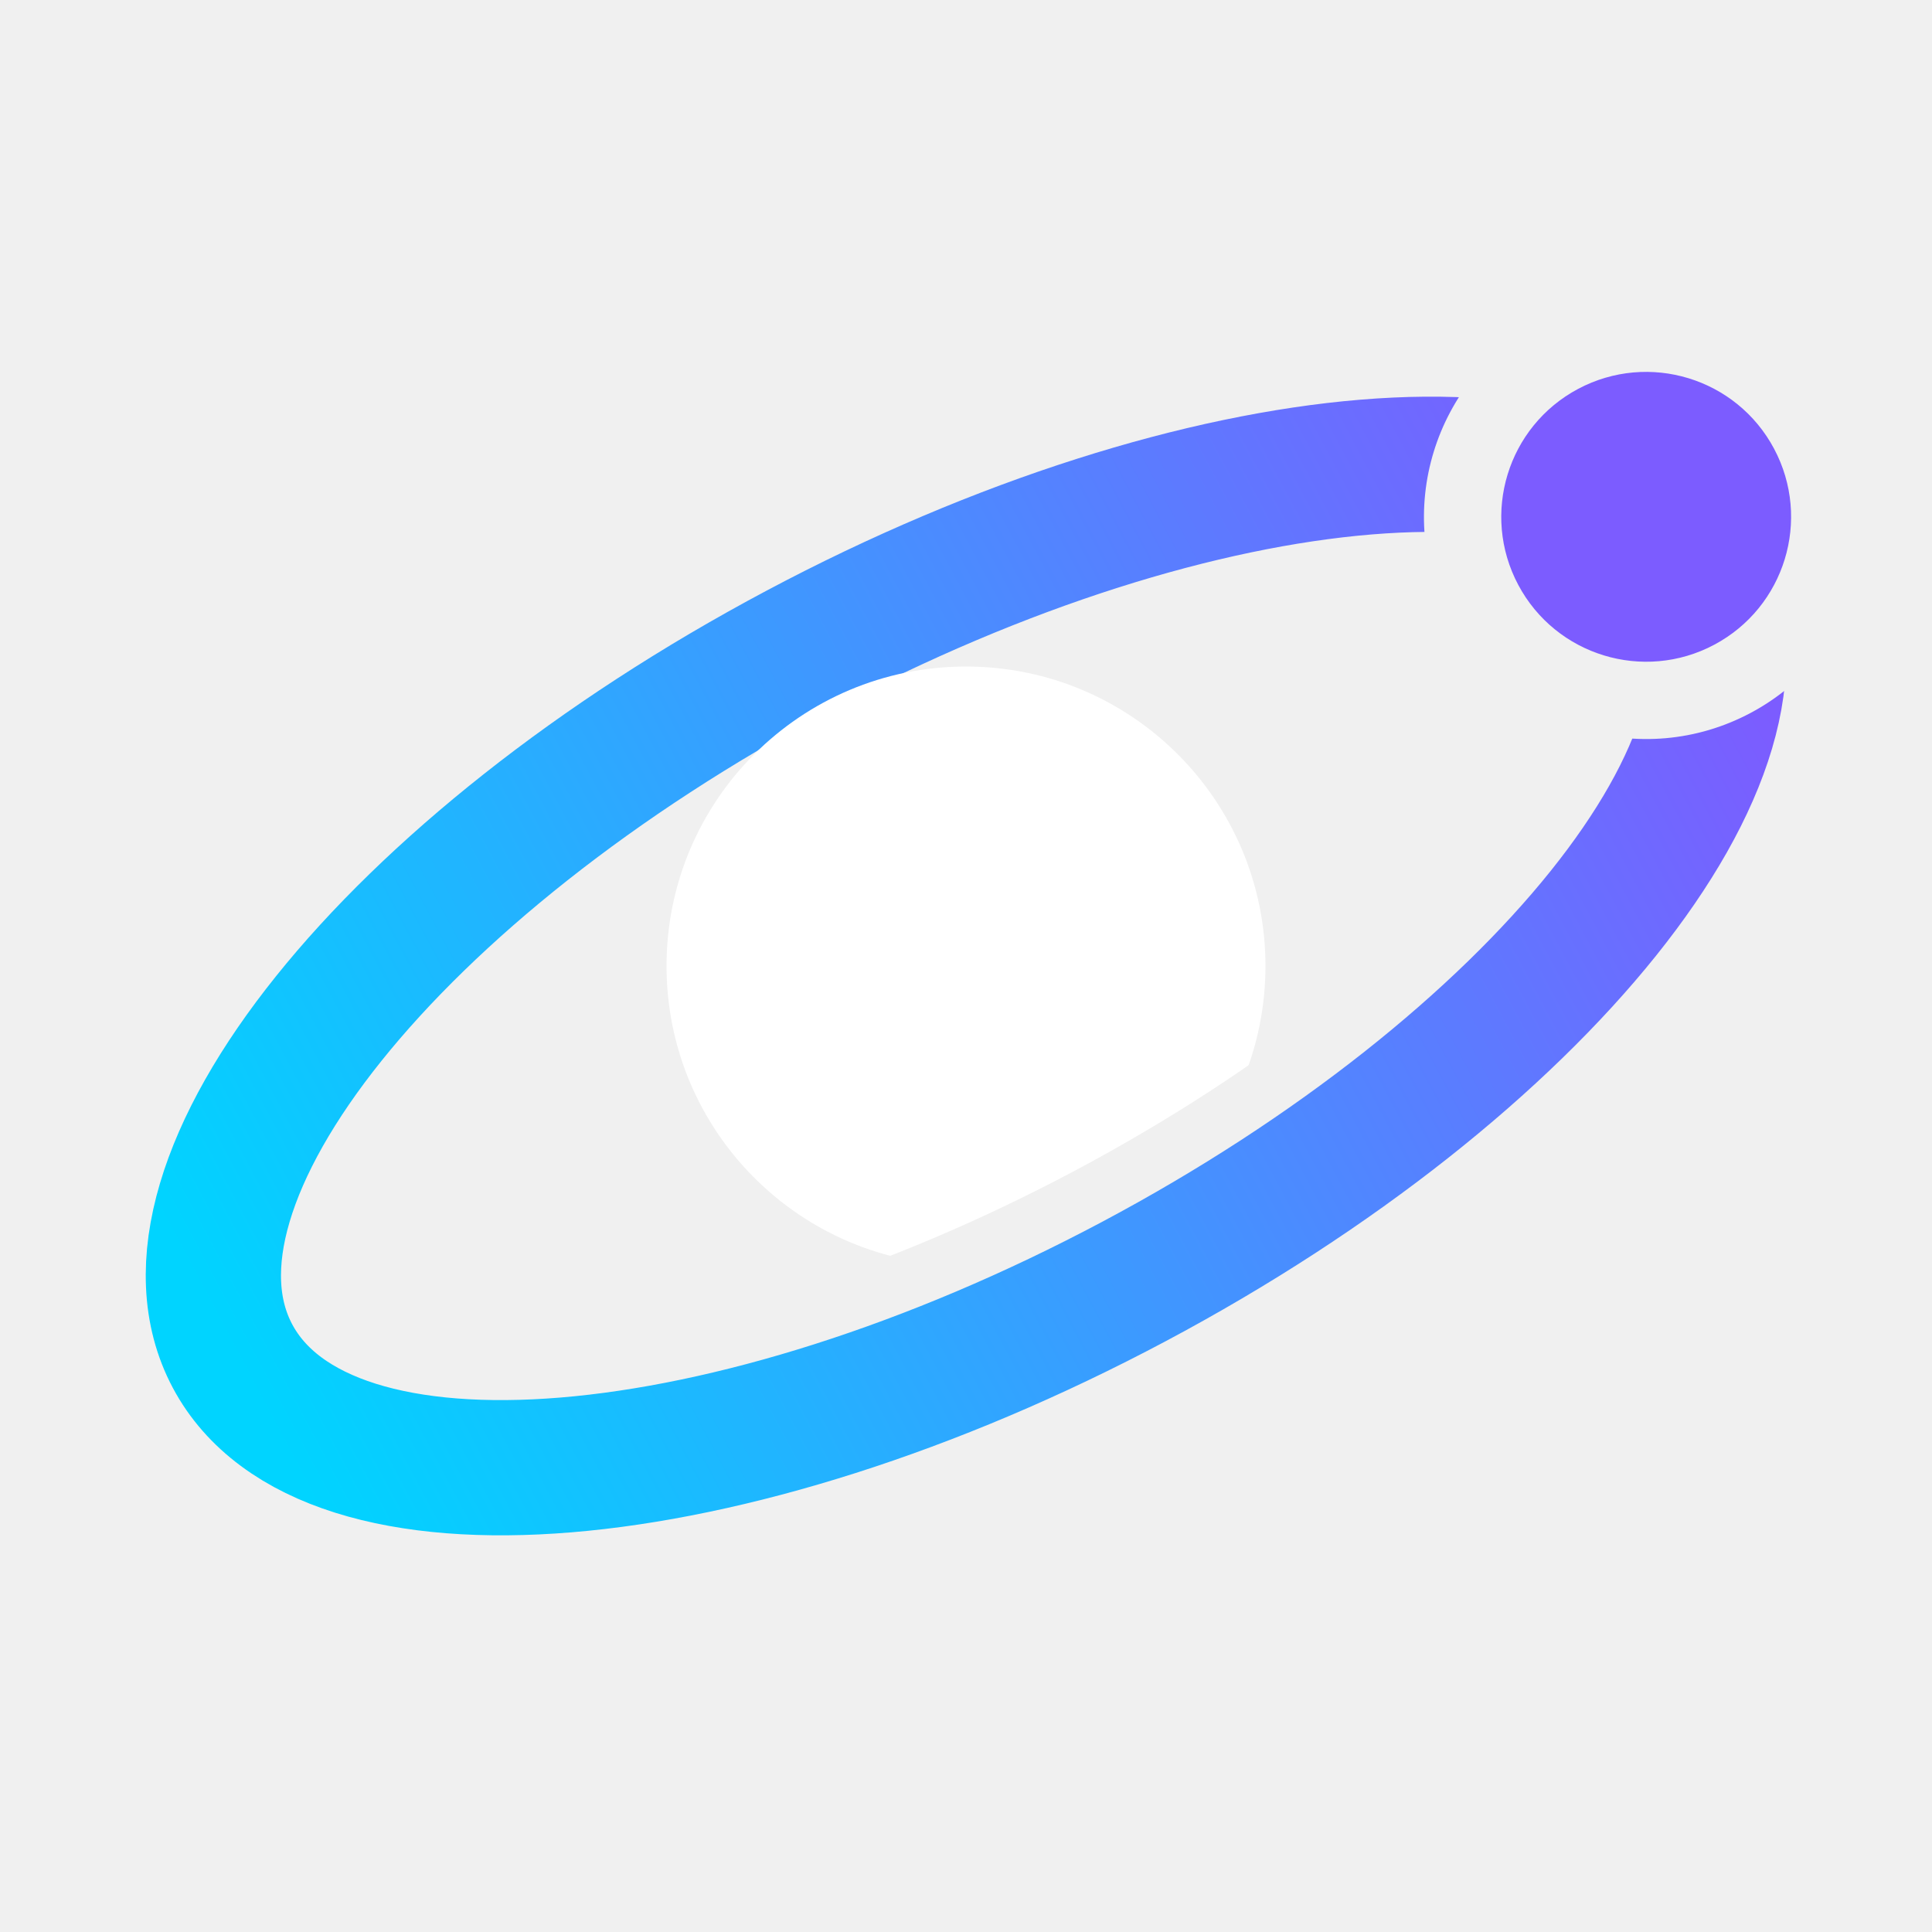
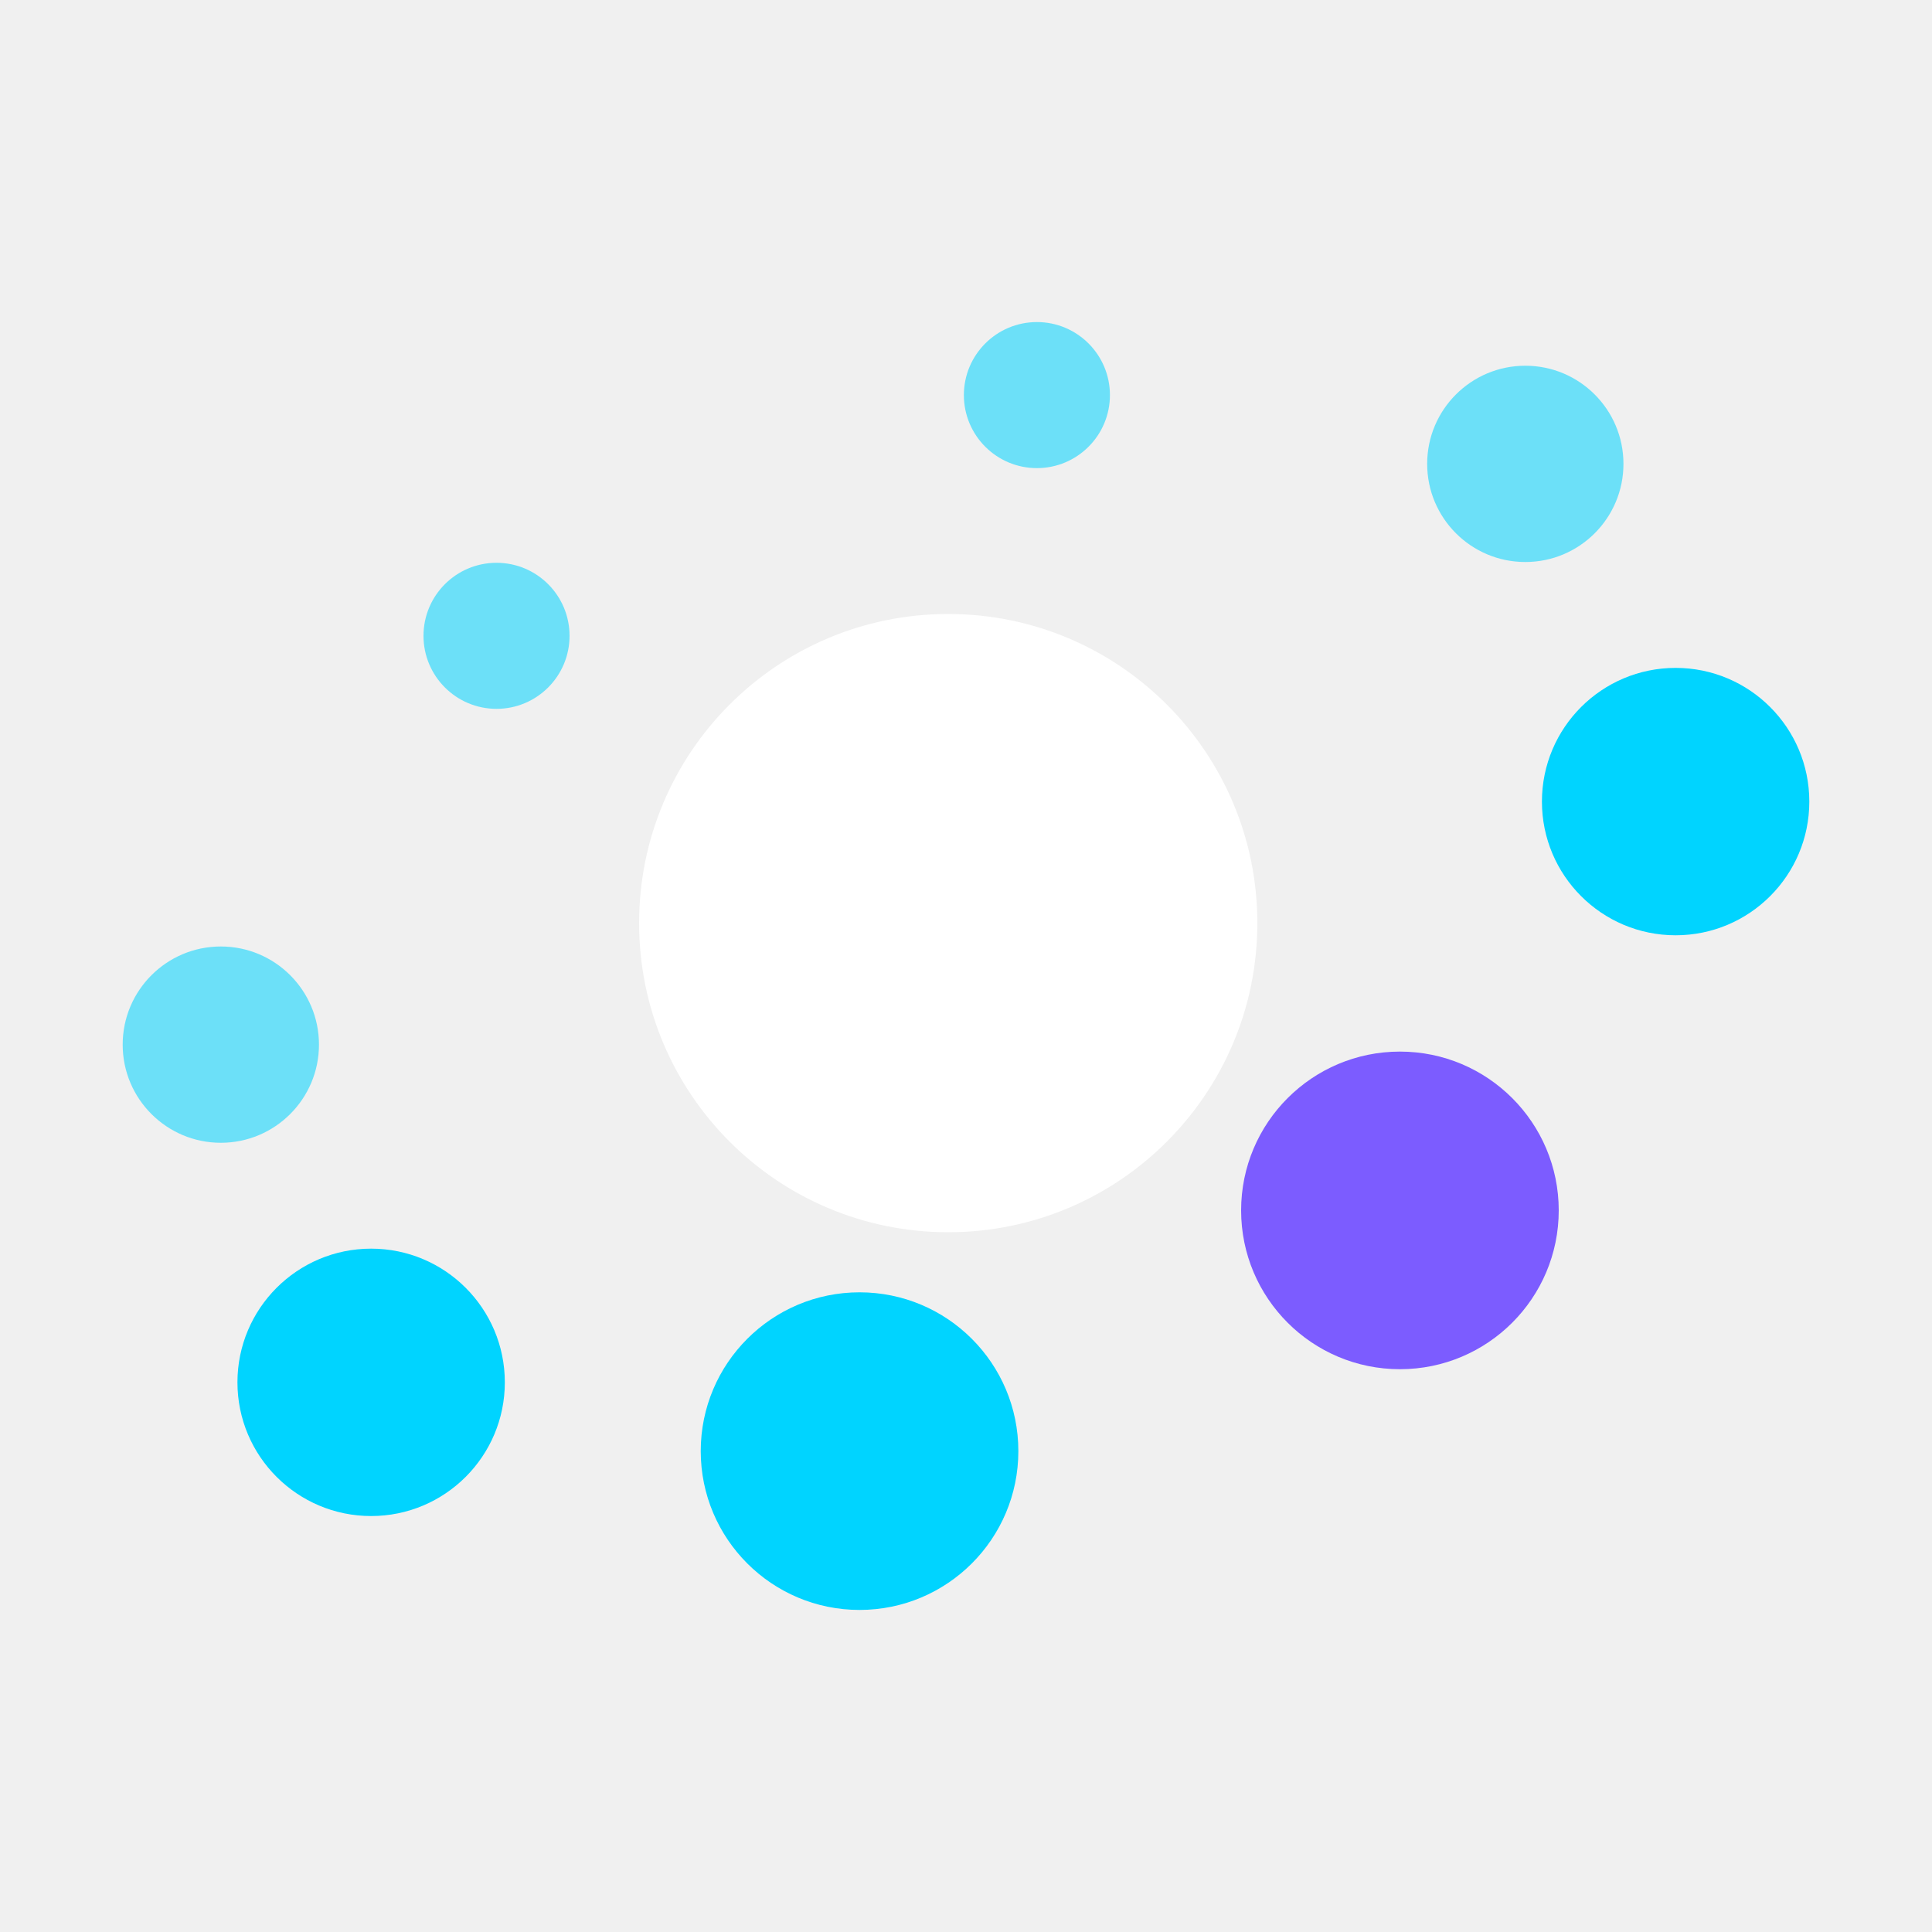
<svg xmlns="http://www.w3.org/2000/svg" viewBox="0 0 100 100" width="100" height="100" role="img" aria-label="Core8-AI">
  <defs>
-     <linearGradient id="m1g" gradientUnits="userSpaceOnUse" x1="7" y1="50" x2="93" y2="50">
-       <stop offset="0" stop-color="#00d4ff" />
-       <stop offset="1" stop-color="#7c5cff" />
-     </linearGradient>
-     <clipPath id="m1f">
-       <rect x="0" y="50" width="100" height="50" />
-     </clipPath>
-     <mask id="m1c" maskUnits="userSpaceOnUse" x="0" y="0" width="100" height="100">
+     <mask id="a1" maskUnits="userSpaceOnUse" x="0" y="0" width="100" height="100">
      <rect width="100" height="100" fill="#fff" />
-       <g transform="rotate(-28 50 50)">
-         <g clip-path="url(#m1f)">
-           <ellipse cx="50" cy="50" rx="43" ry="18.5" fill="none" stroke="#000" stroke-width="13" />
-         </g>
-       </g>
-     </mask>
-     <mask id="m1r" maskUnits="userSpaceOnUse" x="-10" y="-10" width="120" height="120">
-       <rect x="-10" y="-10" width="120" height="120" fill="#fff" />
-       <circle cx="92" cy="46" r="11.5" fill="#000" />
+       <circle cx="87.65" cy="43.71" r="9.72" fill="#000" />
+       <circle cx="73.38" cy="64.87" r="11.02" fill="#000" />
+       <circle cx="45.41" cy="77.33" r="11.02" fill="#000" />
+       <circle cx="20.13" cy="73.77" r="9.72" fill="#000" />
    </mask>
  </defs>
-   <g transform="rotate(-28 50 50)">
-     <g mask="url(#m1r)">
-       <ellipse cx="50" cy="50" rx="43" ry="18.5" fill="none" stroke="url(#m1g)" stroke-width="7" />
-     </g>
-     <circle cx="92" cy="46" r="7.5" fill="#7c5cff" />
+   <g transform="translate(-0.92 -2.22)">
+     <circle cx="12.35" cy="56.29" r="5.08" fill="#00d4ff" opacity="0.55" />
+     <circle cx="26.62" cy="35.13" r="3.78" fill="#00d4ff" opacity="0.55" />
+     <circle cx="54.59" cy="22.67" r="3.78" fill="#00d4ff" opacity="0.55" />
+     <circle cx="79.87" cy="26.23" r="5.08" fill="#00d4ff" opacity="0.55" />
+     <circle cx="50" cy="50" r="16" fill="#ffffff" mask="url(#a1)" />
+     <circle cx="87.65" cy="43.71" r="6.92" fill="#00d4ff" />
+     <circle cx="73.38" cy="64.87" r="8.22" fill="#7c5cff" />
+     <circle cx="45.41" cy="77.33" r="8.22" fill="#00d4ff" />
+     <circle cx="20.13" cy="73.77" r="6.92" fill="#00d4ff" />
  </g>
-   <circle cx="50" cy="50" r="15.5" fill="#ffffff" mask="url(#m1c)" />
</svg>
